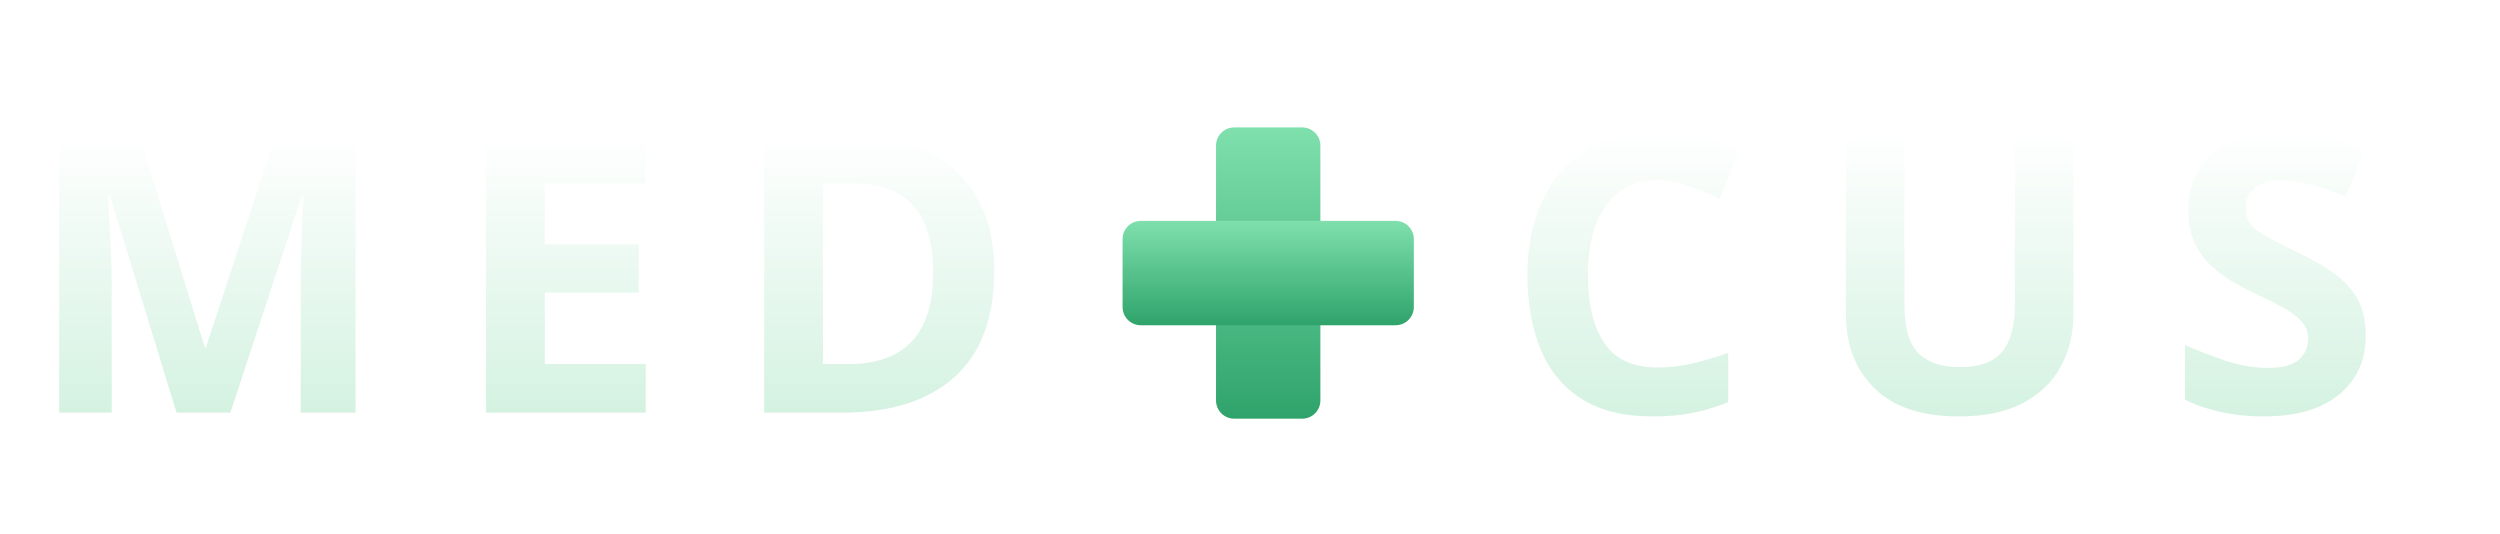
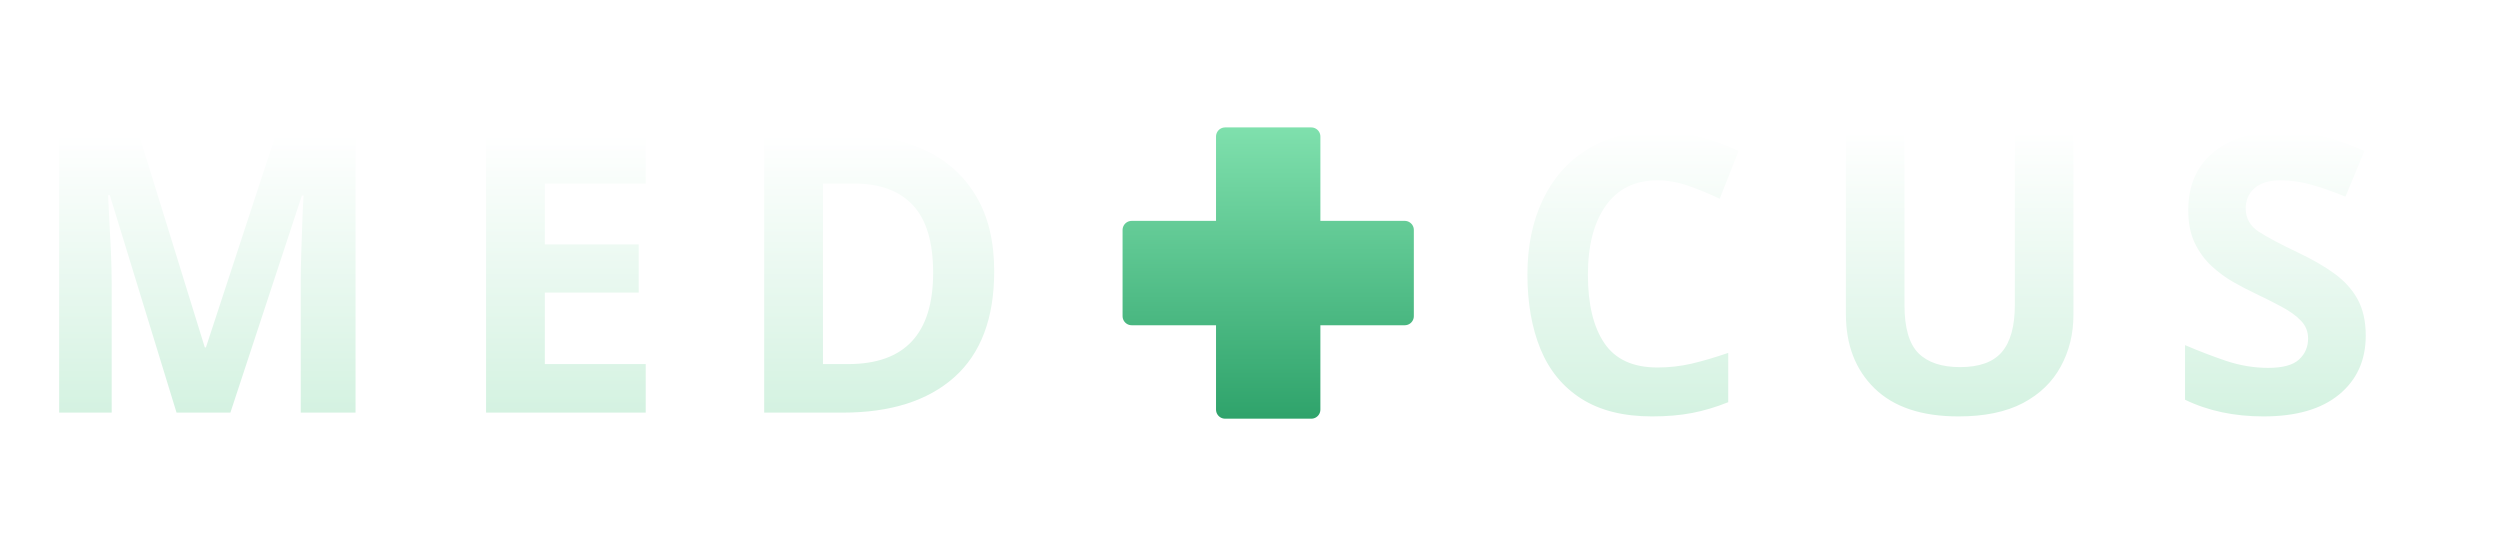
<svg xmlns="http://www.w3.org/2000/svg" viewBox="0 0 206 44" width="206" height="44">
  <defs>
    <linearGradient id="t" x1="0" y1="0" x2="0" y2="1">
      <stop offset="0" stop-color="#ffffff" />
      <stop offset="1" stop-color="#d4f2e1" />
    </linearGradient>
-     <linearGradient id="c" x1="0" y1="0" x2="0" y2="1">
+     <linearGradient id="c" gradientUnits="userSpaceOnUse" x1="0" y1="-12" x2="0" y2="12">
      <stop offset="0" stop-color="#7fe0ad" />
      <stop offset="1" stop-color="#2fa36b" />
    </linearGradient>
  </defs>
  <g font-family="Noto Sans, DejaVu Sans, sans-serif" font-size="32" font-weight="800" letter-spacing="5" fill="url(#t)">
    <text x="2" y="34">MED</text>
-     <g transform="translate(104.5 22.5)">
-       <rect x="-4.3" y="-12" width="8.6" height="24" rx="1.5" fill="url(#c)" />
-       <rect x="-12" y="-4.3" width="24" height="8.6" rx="1.5" fill="url(#c)" />
-     </g>
+     <path transform="translate(104.5 22.5)" fill="url(#c)" stroke="url(#c)" stroke-width="1.5" stroke-linejoin="round" d="M-3.55 -11.25 H3.55 V-3.55 H11.25 V3.55 H3.55 V11.25 H-3.55 V3.55 H-11.25 V-3.55 H-3.55 Z" />
    <text x="124" y="34">CUS</text>
  </g>
</svg>
